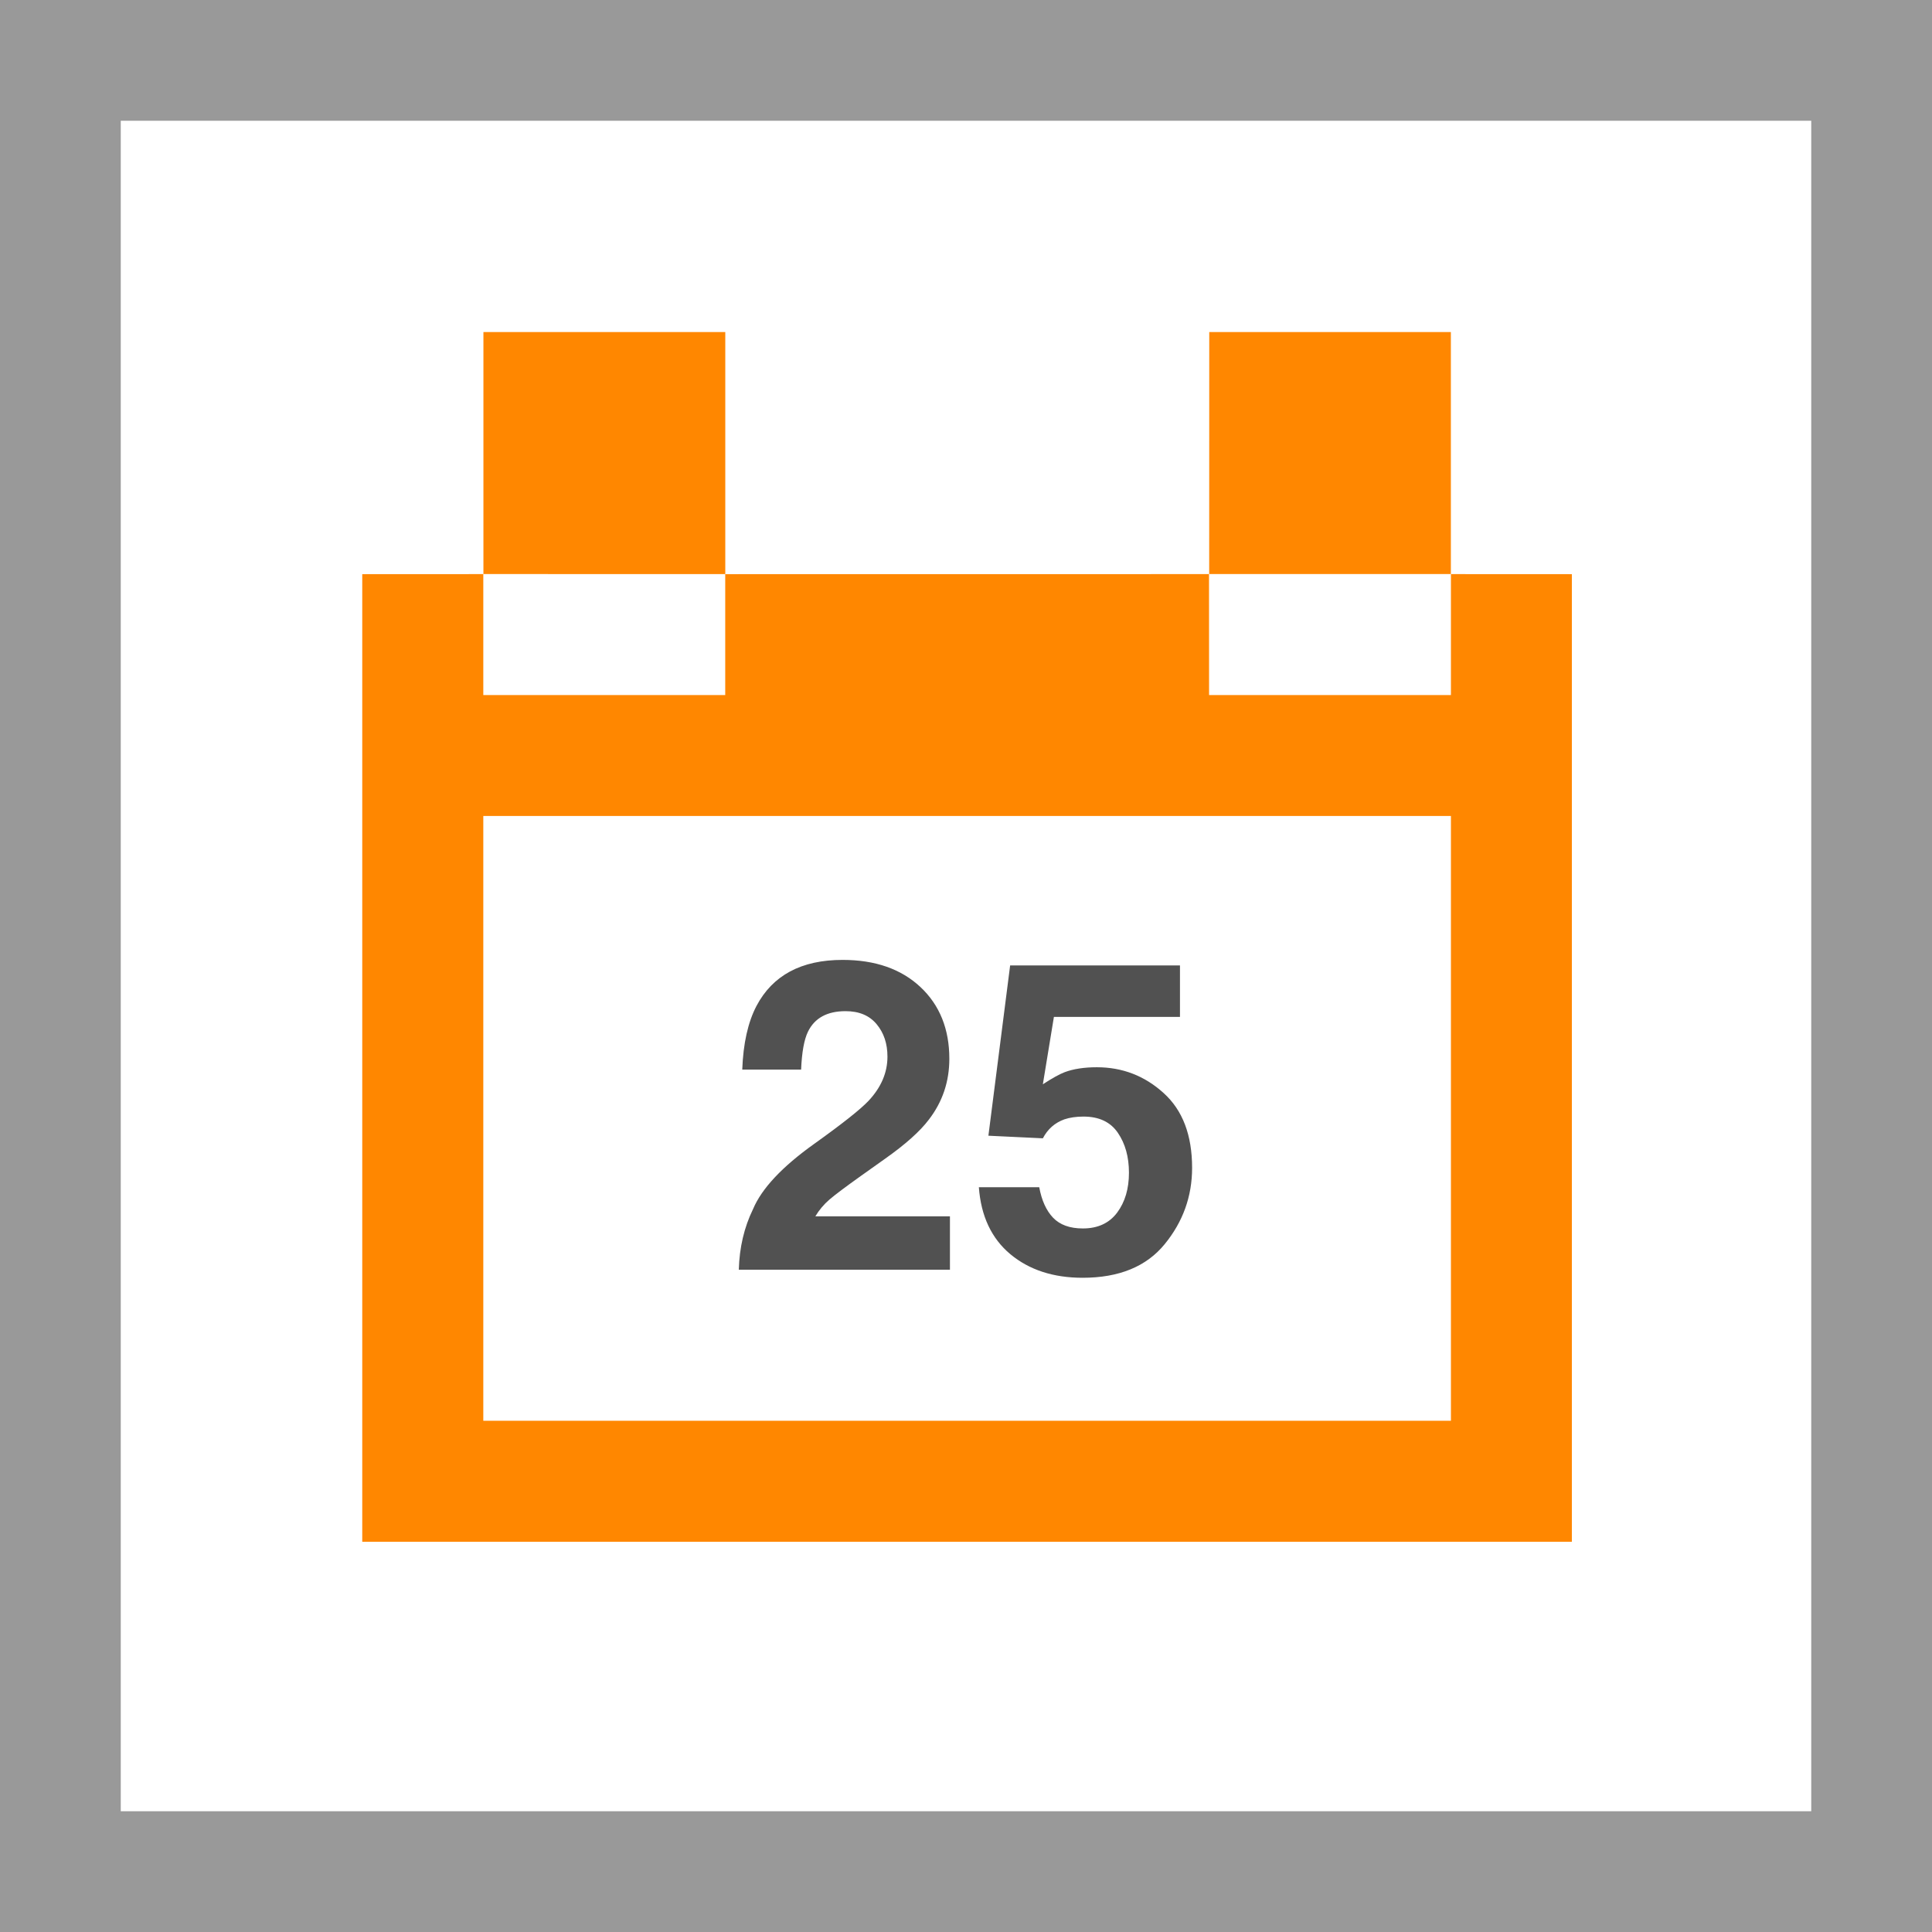
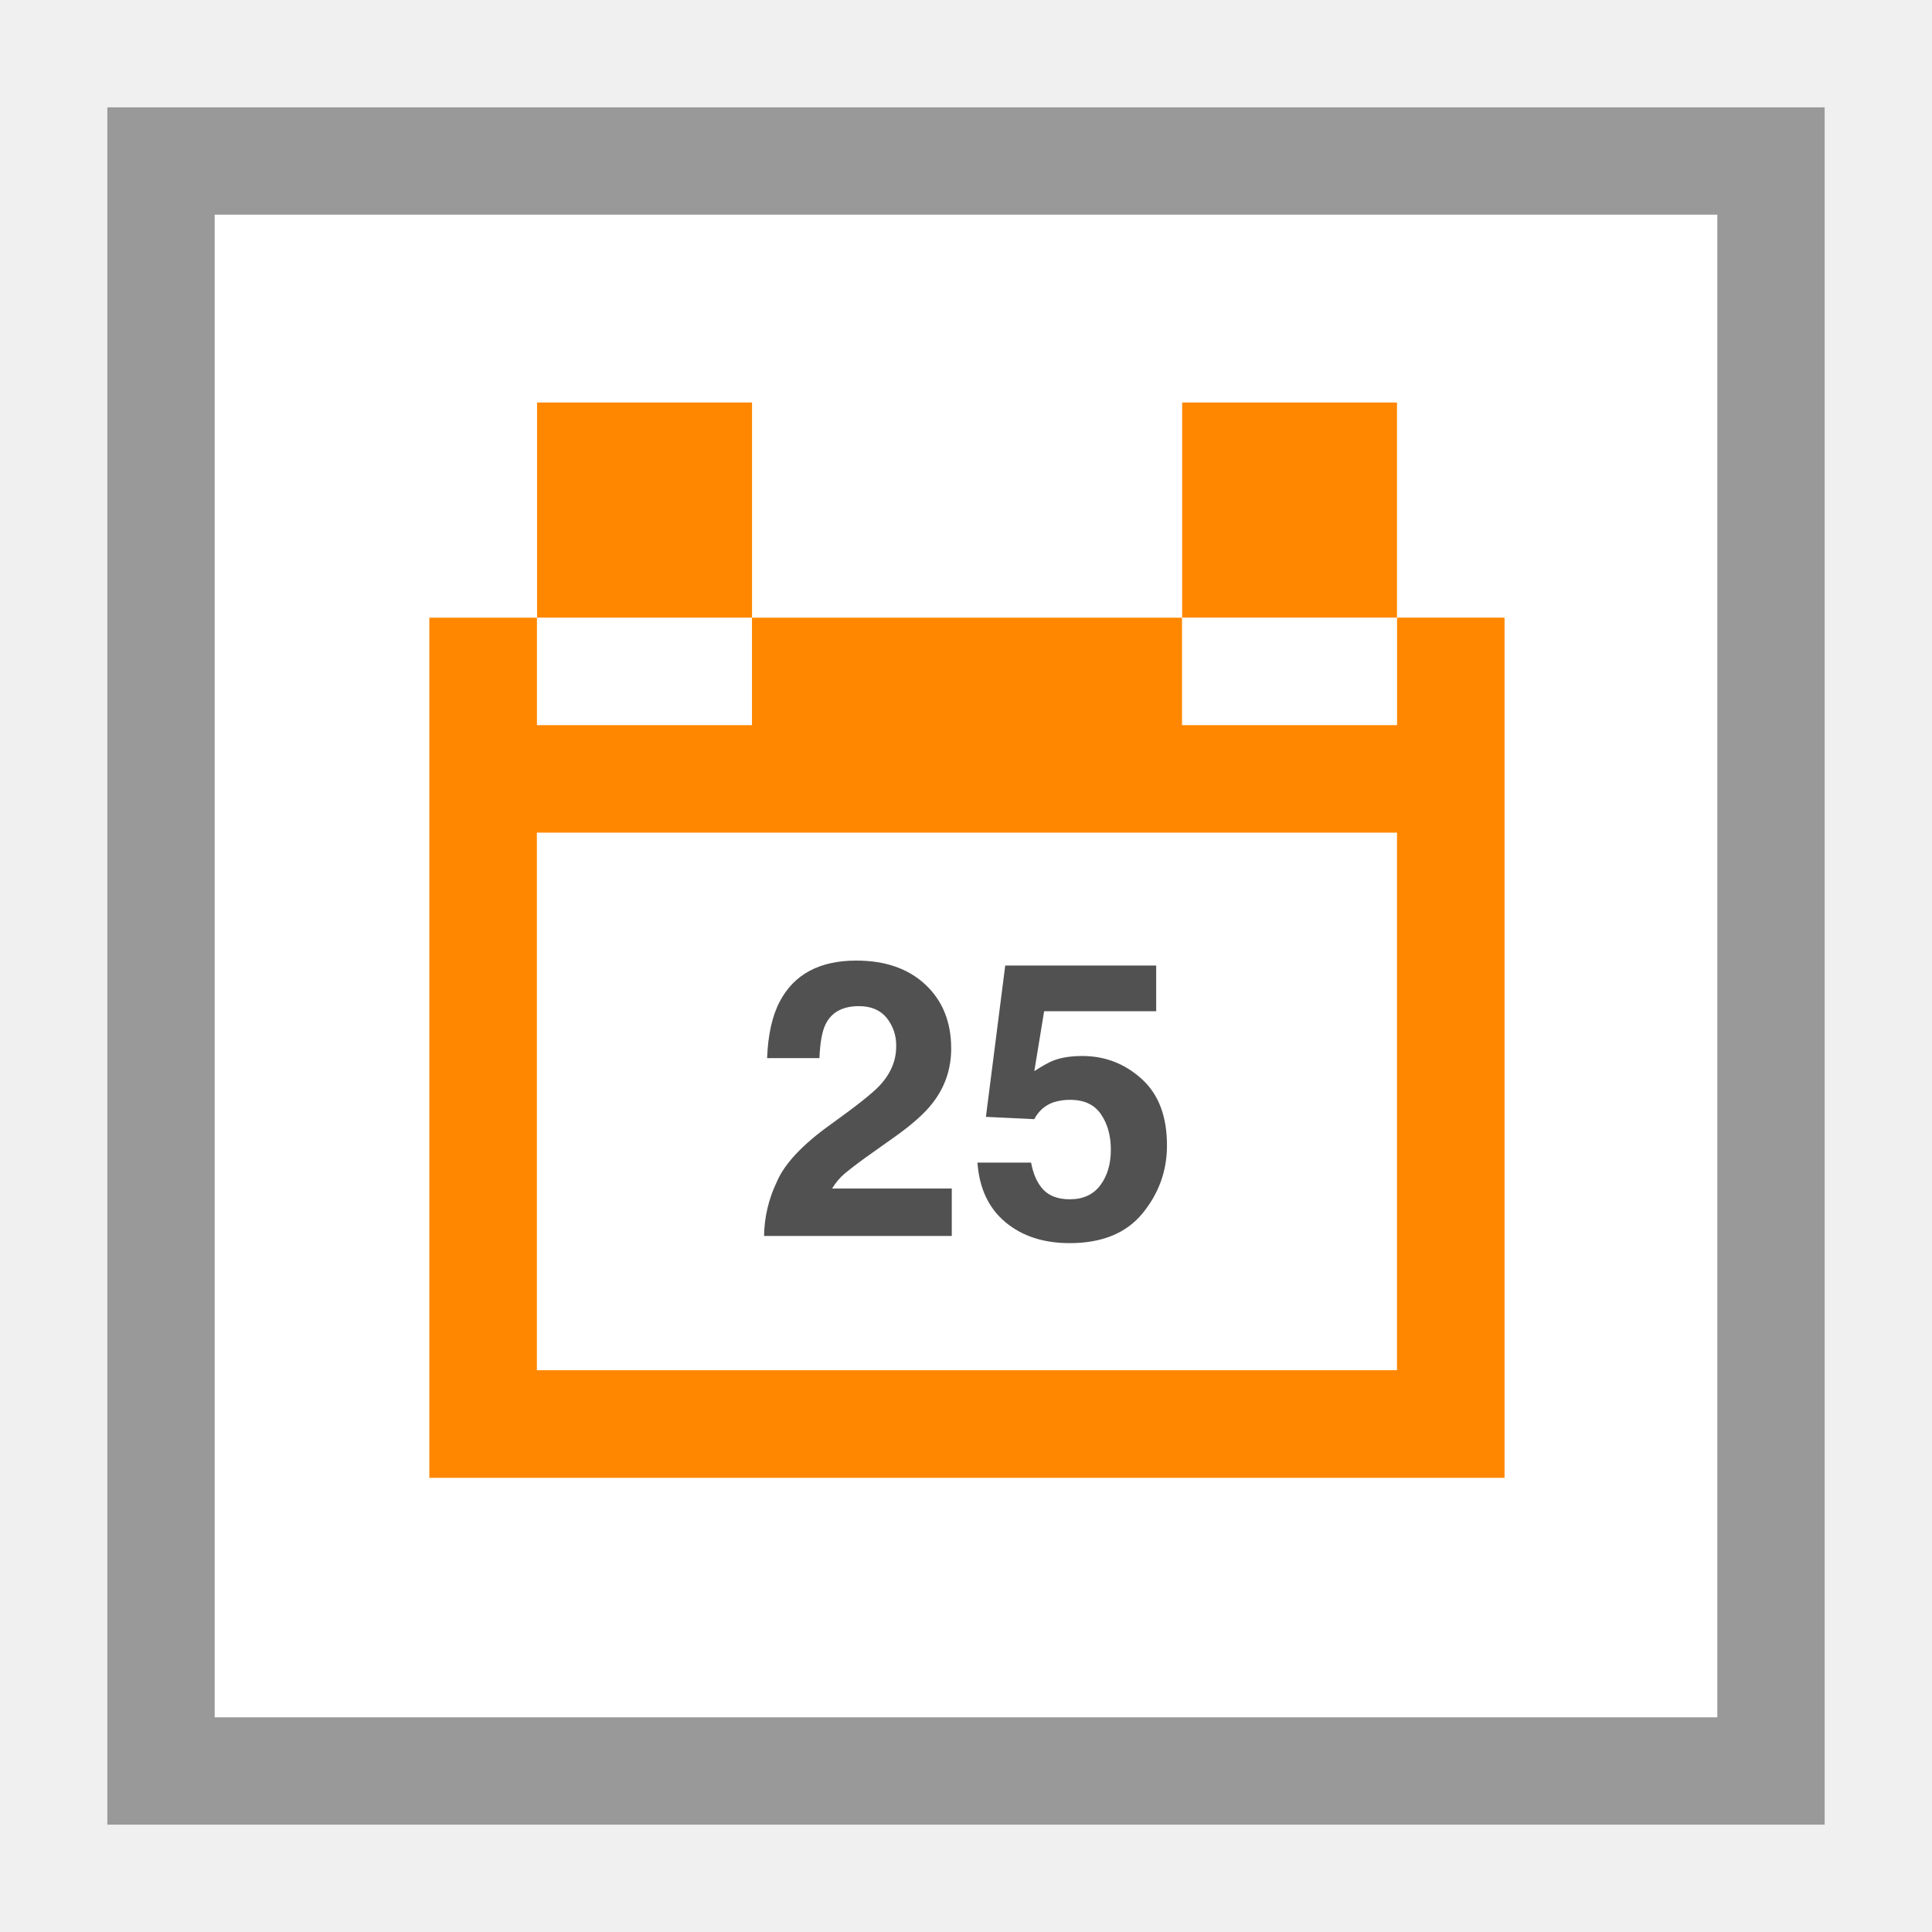
- <svg xmlns="http://www.w3.org/2000/svg" width="32" height="32" viewBox="0 0 32 32">
-   <path fill="#fff" d="M0 0h32v32H0z" />
-   <path fill="#999" d="M0 0v32h32V0H0zm2 2h28v28H2V2z" />
-   <path fill="#ff8700" d="M12.013,5.5 L12.013,9.51 L20.025,9.509 L20.026,9.509 L20.028,9.508 L20.029,5.5 L24.031,5.5 L24.031,9.508 L20.028,9.508 L20.029,9.51 L20.025,9.509 L20.026,11.512 L24.032,11.512 L24.032,9.509 L24.031,9.51 L24.031,9.508 L24.032,9.509 L24.032,9.509 L26.035,9.51 L26.035,25.537 L6,25.537 L6,9.51 L8.005,9.509 L8.005,9.509 L8.007,9.508 L8.007,5.5 L12.013,5.5 Z M24.032,13.515 L8.005,13.515 L8.005,23.532 L24.032,23.532 L24.032,13.515 Z M12.012,9.509 L8.007,9.508 L8.007,9.51 L8.005,9.509 L8.005,11.512 L12.012,11.512 L12.012,9.509 Z" />
-   <path fill="#515151" d="M19.544,15.991 L19.544,16.843 L17.456,16.843 L17.273,17.959 C17.428,17.858 17.549,17.791 17.636,17.758 C17.781,17.704 17.959,17.677 18.167,17.677 C18.59,17.677 18.959,17.819 19.273,18.104 C19.588,18.388 19.745,18.801 19.745,19.343 C19.745,19.815 19.594,20.236 19.291,20.607 C18.988,20.978 18.535,21.164 17.932,21.164 C17.446,21.164 17.046,21.033 16.734,20.773 C16.422,20.512 16.248,20.142 16.213,19.664 L17.213,19.664 C17.253,19.882 17.329,20.05 17.442,20.169 C17.555,20.287 17.719,20.347 17.935,20.347 C18.184,20.347 18.373,20.259 18.504,20.084 C18.634,19.909 18.699,19.689 18.699,19.424 C18.699,19.163 18.638,18.943 18.516,18.764 C18.394,18.584 18.204,18.494 17.946,18.494 C17.824,18.494 17.718,18.51 17.629,18.54 C17.471,18.597 17.353,18.701 17.273,18.854 L16.371,18.811 L16.731,15.991 L19.544,15.991 Z M13.956,15.899 C14.496,15.899 14.925,16.049 15.245,16.348 C15.564,16.647 15.724,17.044 15.724,17.537 C15.724,17.915 15.611,18.25 15.385,18.544 C15.238,18.739 14.995,18.956 14.656,19.195 L14.255,19.48 C14.004,19.659 13.832,19.788 13.739,19.868 C13.646,19.948 13.568,20.04 13.505,20.146 L15.734,20.146 L15.734,21.03 L12.237,21.03 C12.247,20.664 12.325,20.329 12.473,20.026 C12.616,19.686 12.954,19.325 13.487,18.945 C13.95,18.614 14.249,18.377 14.385,18.234 C14.594,18.011 14.699,17.767 14.699,17.501 C14.699,17.285 14.639,17.106 14.519,16.963 C14.399,16.819 14.228,16.748 14.005,16.748 C13.7,16.748 13.492,16.862 13.382,17.089 C13.318,17.221 13.281,17.43 13.269,17.716 L12.294,17.716 C12.31,17.282 12.389,16.931 12.529,16.663 C12.797,16.154 13.273,15.899 13.956,15.899 Z" />
+ <svg xmlns="http://www.w3.org/2000/svg" width="36" height="36" viewBox="0 0 36 36">
+   <g fill="none" fill-rule="nonzero">
+     <path fill="#FFF" d="M2 2h32v32H2z" />
+     <path fill="#999" d="M2 2v32h32V2H2zm2 2h28v28H4V4z" />
+     <path fill="#FF8700" d="M14.013 7.5v4.01h8.012v-.001h.003V7.5h4.003v4.008h-4.003v.002h-.003v2.002h4.007v-2.003h-.001 2.004v16.028H8V11.51h2.005v-.001h.002V7.5h4.006zm12.02 8.015H10.004v10.017h16.027V15.515zm-12.02-4.006h-4.008v2.003h4.007v-2.003z" />
+     <path fill="#515151" d="M21.544 17.99v.853h-2.088l-.183 1.116c.155-.1.276-.168.363-.2.145-.055.323-.082.531-.082.423 0 .792.142 1.106.427.315.284.472.697.472 1.24 0 .471-.151.892-.454 1.263-.303.371-.756.557-1.36.557-.485 0-.885-.13-1.197-.391-.312-.26-.486-.63-.521-1.11h1c.04.219.116.387.229.506.113.118.277.178.493.178.249 0 .438-.088.569-.263.13-.175.195-.395.195-.66 0-.26-.06-.48-.183-.66-.122-.18-.312-.27-.57-.27a.982.982 0 00-.317.046.63.63 0 00-.356.314l-.902-.043.36-2.82h2.813zm-5.588-.091c.54 0 .97.15 1.289.449.319.3.479.696.479 1.189 0 .378-.113.713-.339 1.007-.147.195-.39.412-.729.651l-.401.285a8.117 8.117 0 00-.516.388c-.093.08-.17.172-.234.278h2.23v.884h-3.498a2.4 2.4 0 01.236-1.004c.143-.34.481-.7 1.014-1.08.463-.332.762-.569.898-.712.21-.223.314-.467.314-.733a.811.811 0 00-.18-.538c-.12-.144-.291-.215-.514-.215-.305 0-.513.114-.623.341-.064.132-.101.34-.113.627h-.975c.016-.434.095-.785.235-1.053.268-.51.744-.764 1.427-.764z" />
+   </g>
</svg>
